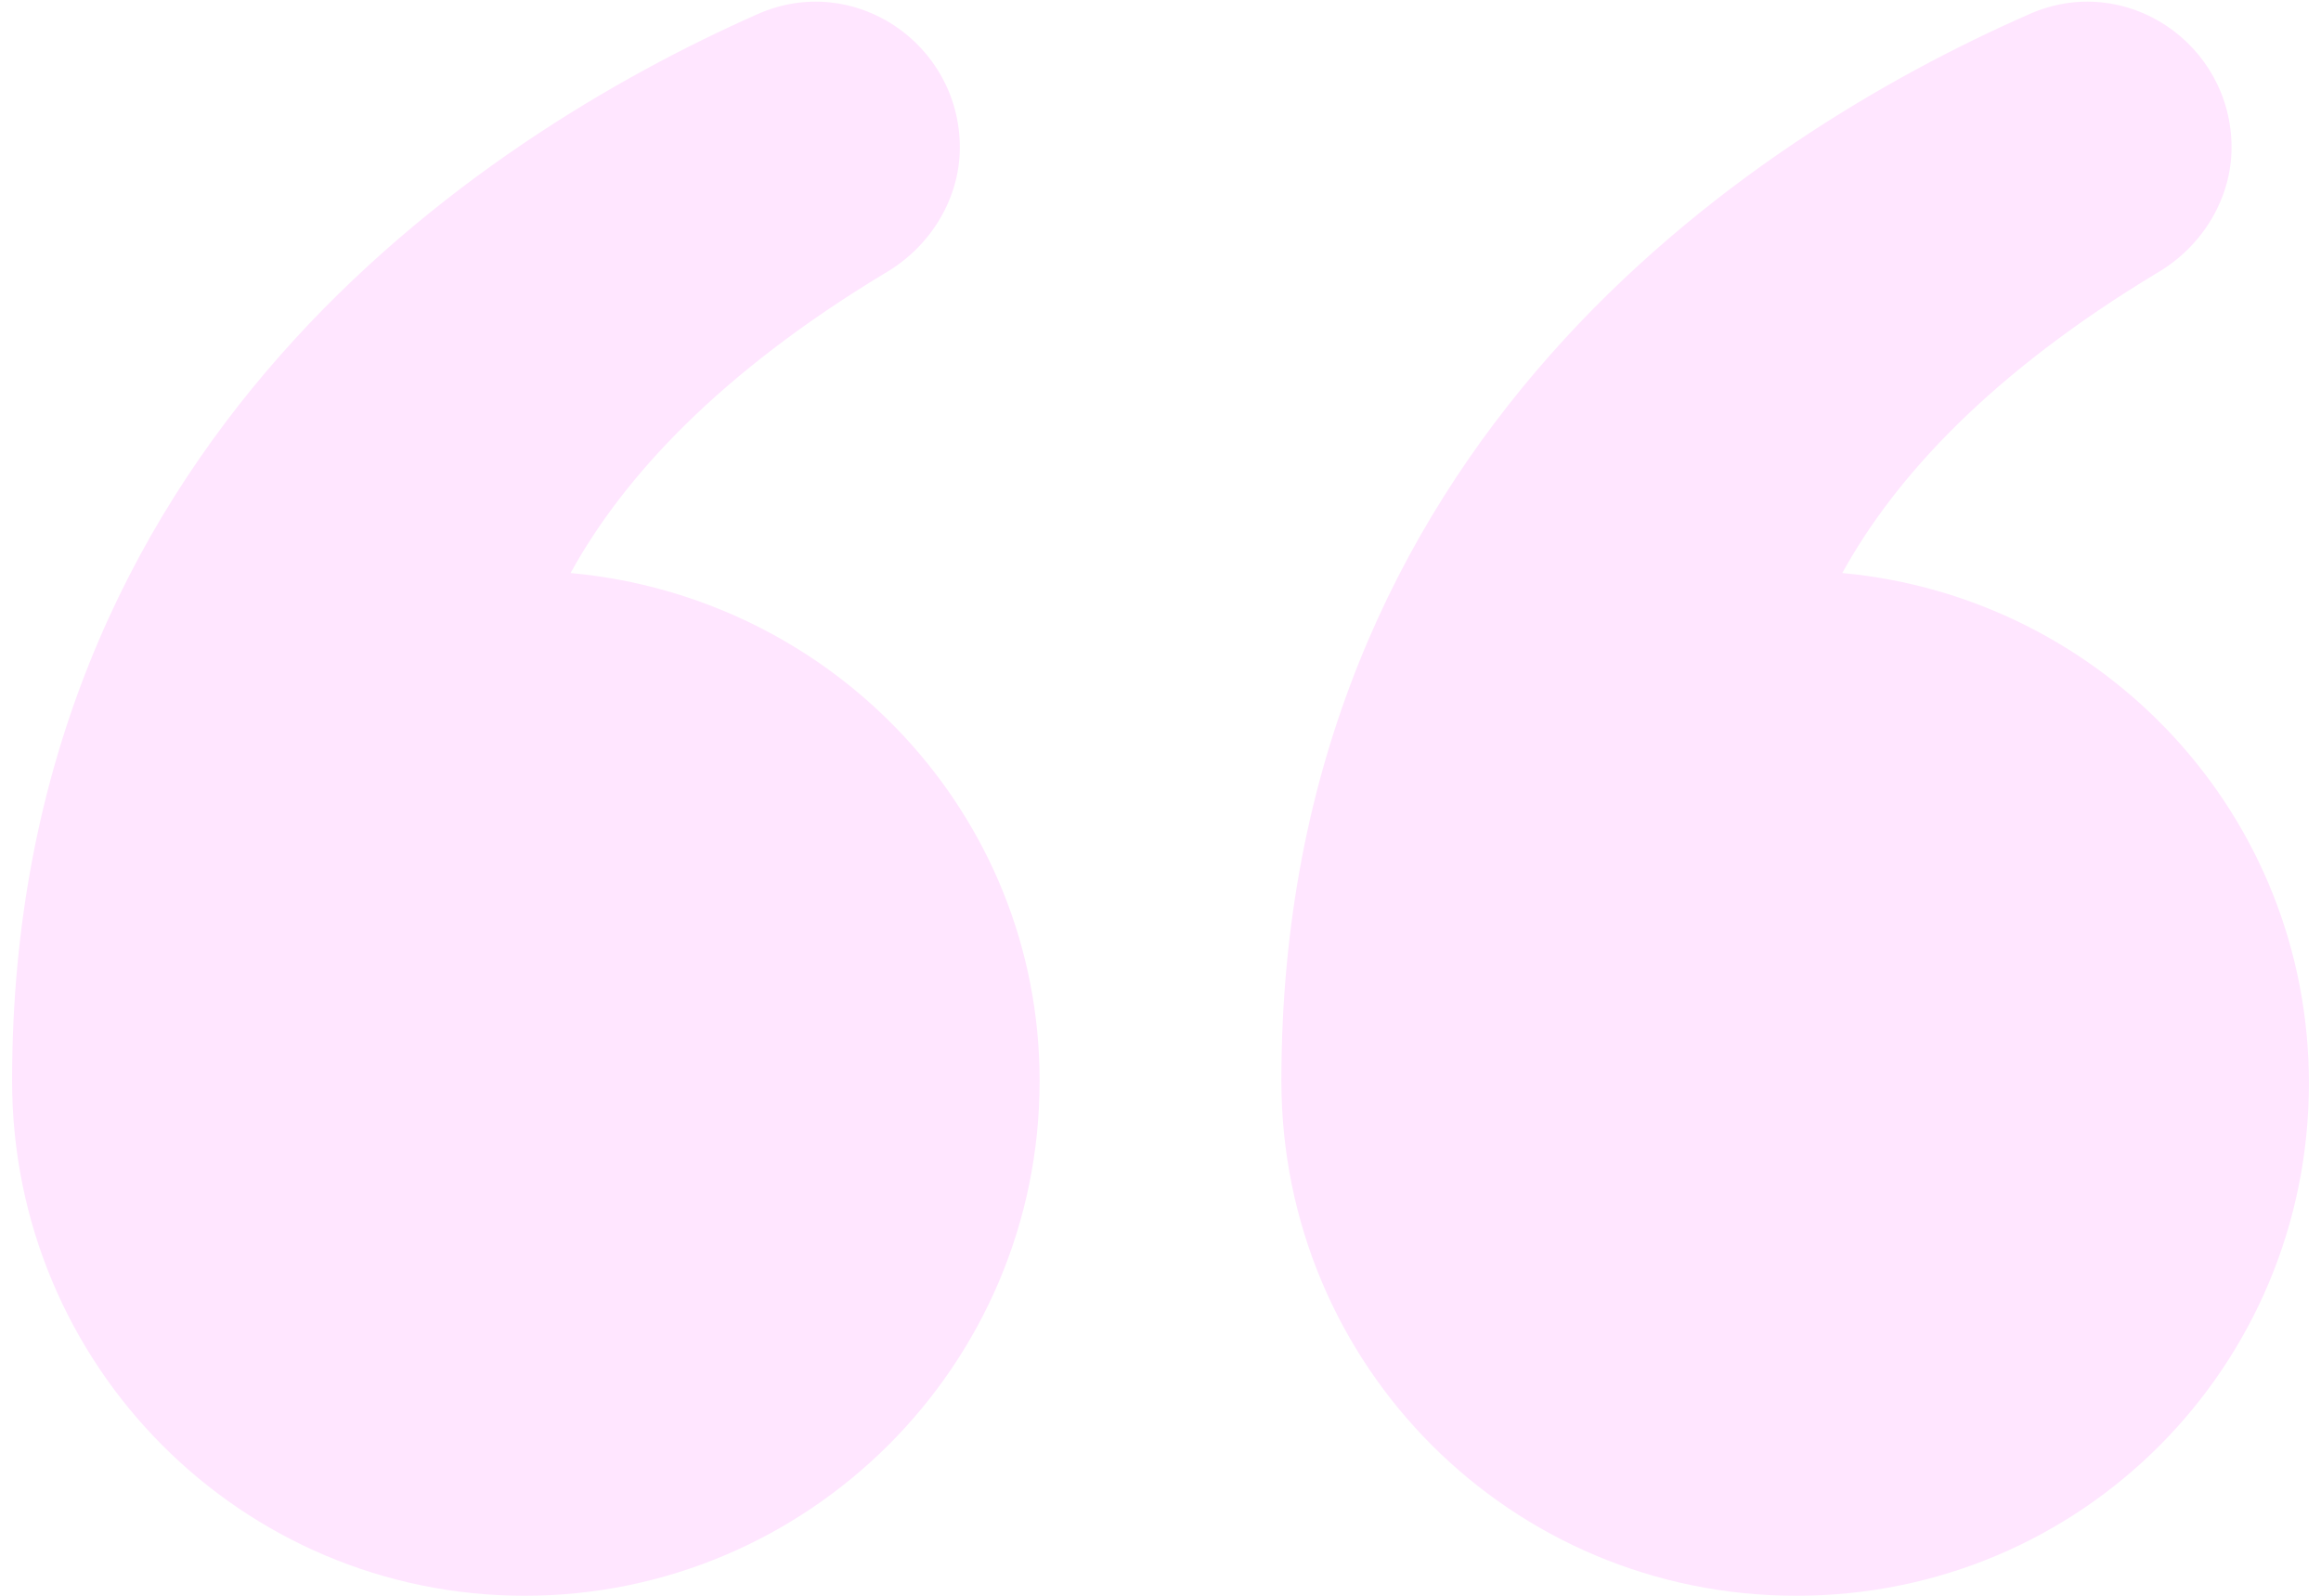
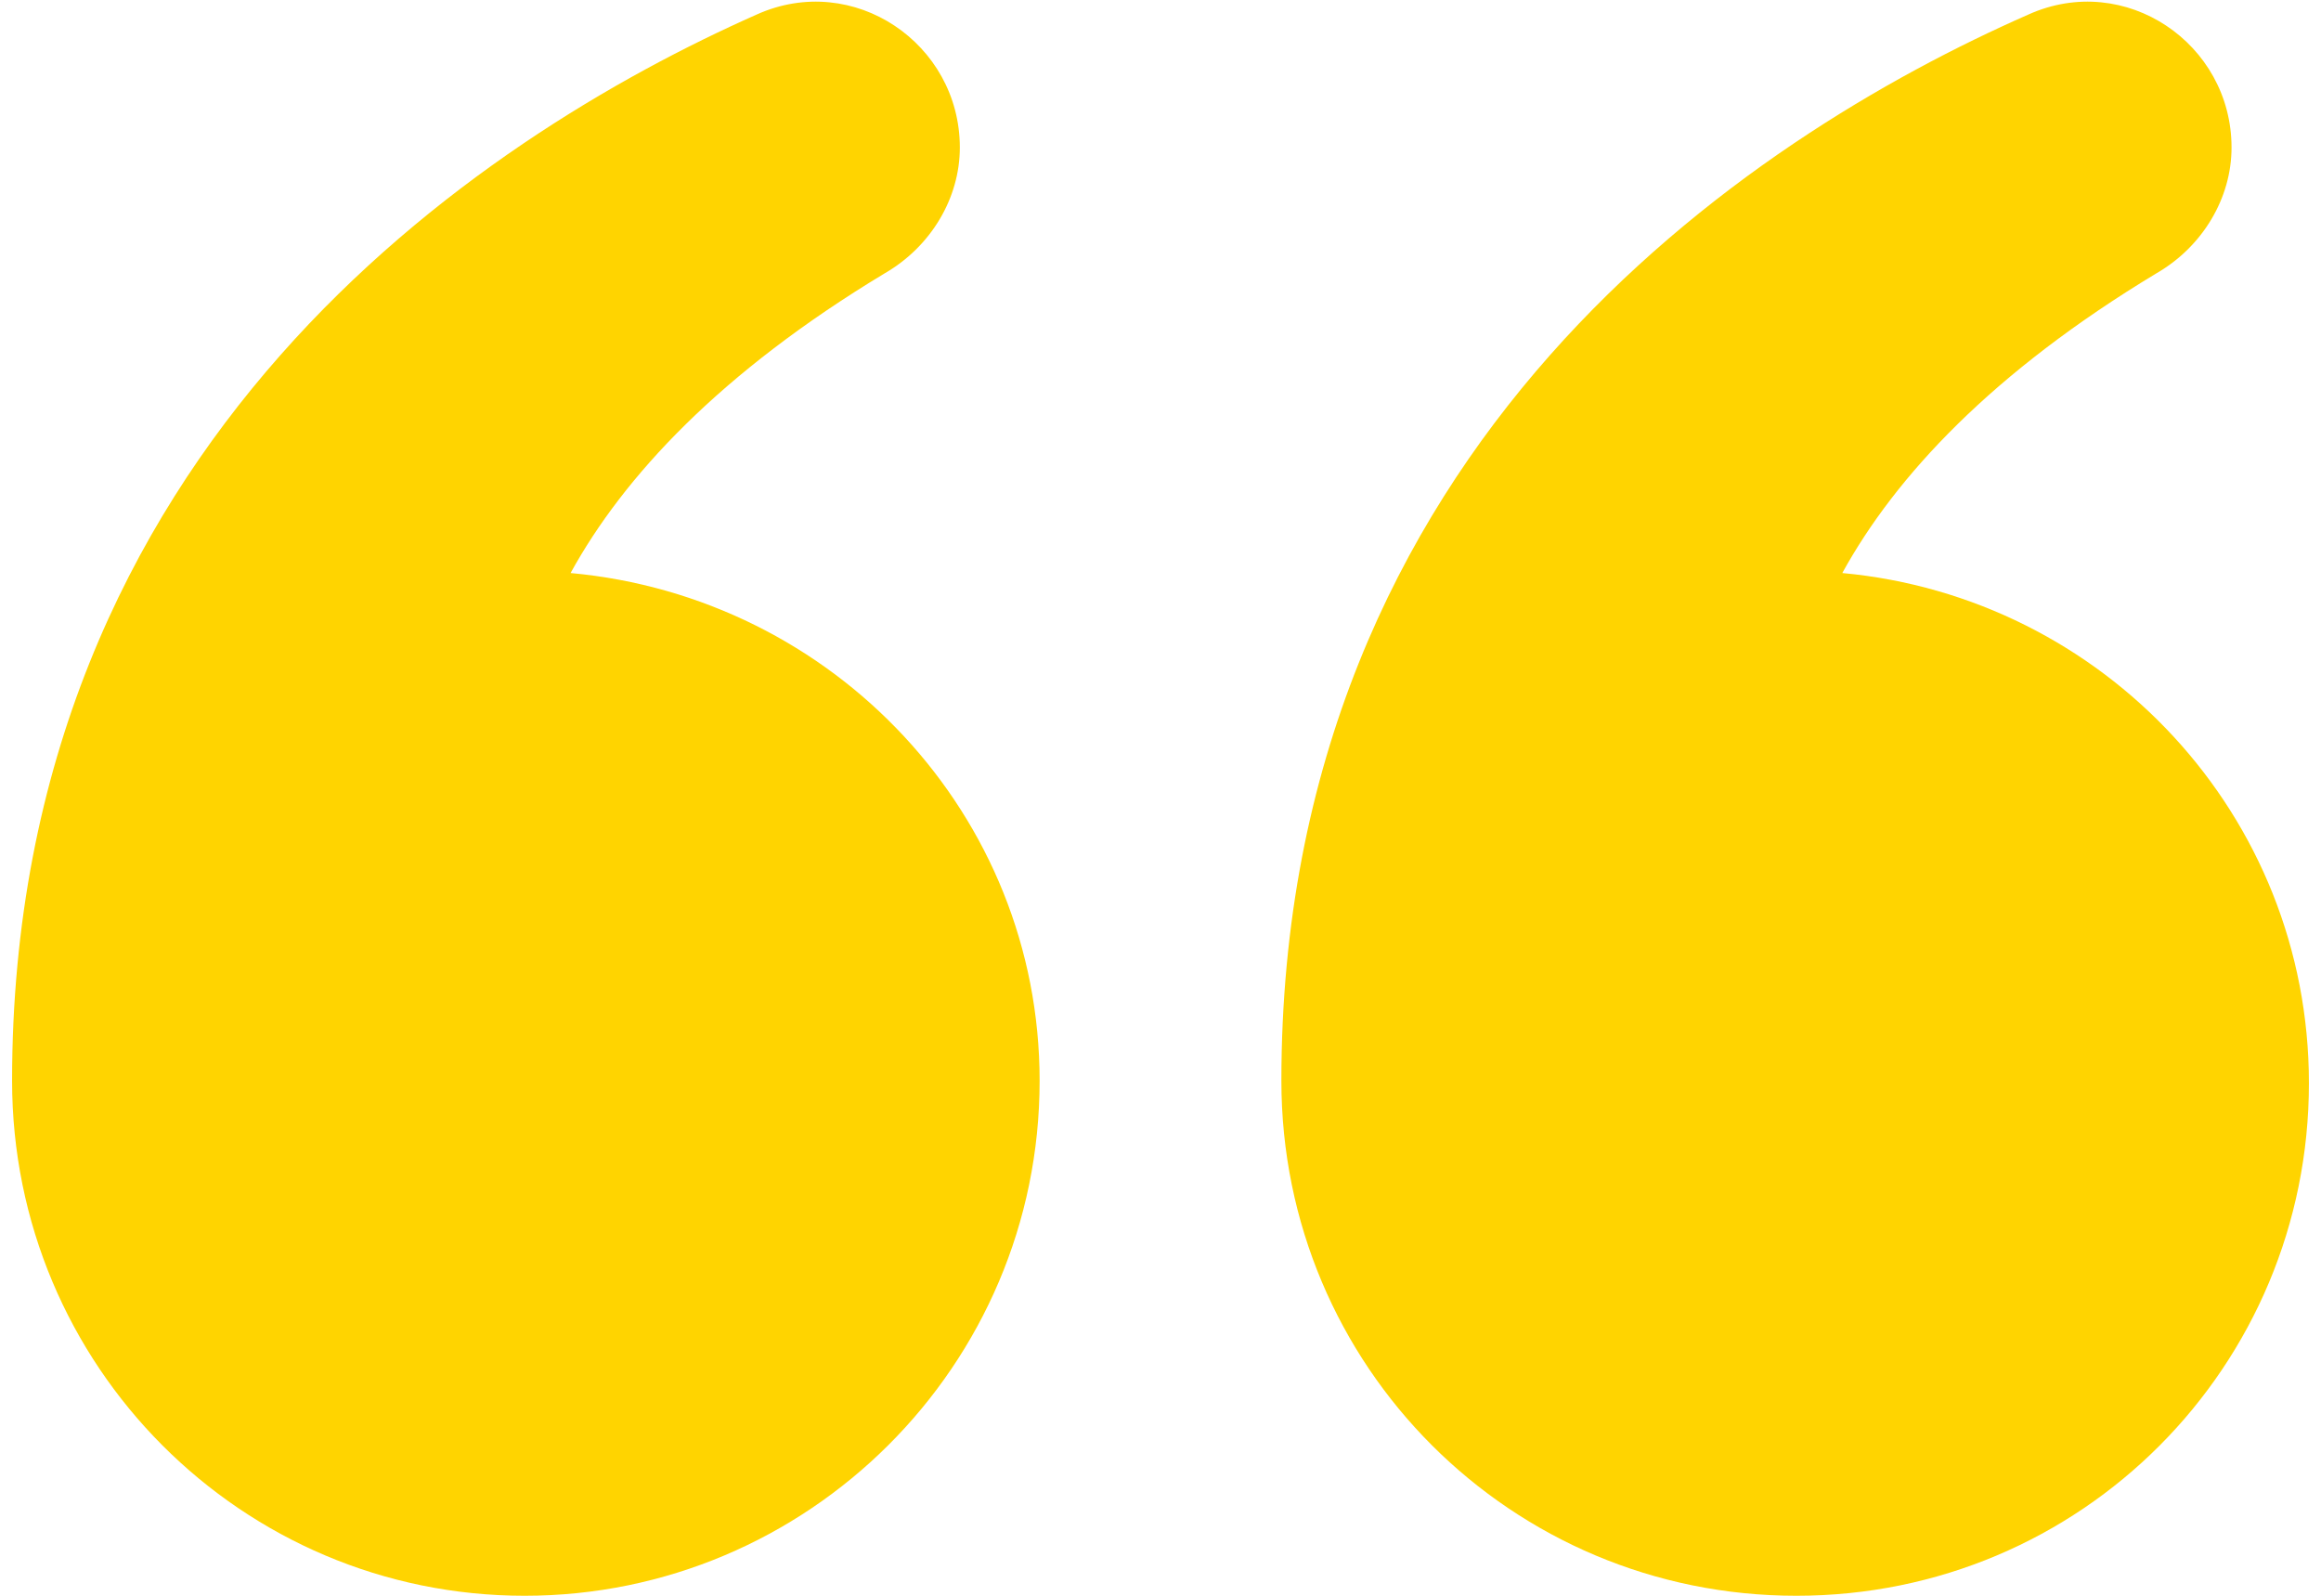
- <svg xmlns="http://www.w3.org/2000/svg" width="96px" height="66px" viewBox="0 0 96 66" version="1.1">
-   <g id="Page-1" stroke="none" stroke-width="1" fill="none" fill-rule="evenodd" opacity="0.1">
-     <g id="White-/-testimonials" transform="translate(-16, -172)" fill="#FF00FF" fill-rule="nonzero">
-       <g id="Group" transform="translate(16, 172)">
-         <path d="M76.2,23.7 C78.4,19.7 82.4,15.4 89.2,11.3 C91.1,10.2 92.3,8.2 92.3,6.1 C92.3,1.8 87.9,-1.2 83.9,0.6 C72.3,5.7 53,18.4 53,44.7 C53,56.5 62.5,66 74.3,66 C86.1,66 95.5,56.5 95.5,44.8 C95.5,33.7 87,24.7 76.2,23.7 Z" id="Path" />
-         <path d="M23.6,23.7 C25.8,19.7 29.8,15.4 36.6,11.3 C38.5,10.2 39.7,8.2 39.7,6.1 C39.7,1.8 35.3,-1.2 31.3,0.6 C19.8,5.7 0.5,18.4 0.5,44.7 C0.5,56.5 10,66 21.7,66 C33.4,66 43,56.5 43,44.7 C43,33.7 34.5,24.7 23.6,23.7 Z" id="Path" />
-       </g>
-     </g>
+ <svg xmlns="http://www.w3.org/2000/svg" width="96" height="66">
+   <g fill="#FFD400" fill-rule="nonzero">
+     <path d="M76.2 23.7c2.2-4 6.2-8.3 13-12.4 1.9-1.1 3.1-3.1 3.1-5.2 0-4.3-4.4-7.3-8.4-5.5C72.3 5.7 53 18.4 53 44.7 53 56.5 62.5 66 74.3 66s21.2-9.5 21.2-21.2c0-11.1-8.5-20.1-19.3-21.1zM23.6 23.7c2.2-4 6.2-8.3 13-12.4 1.9-1.1 3.1-3.1 3.1-5.2 0-4.3-4.4-7.3-8.4-5.5C19.8 5.7.5 18.4.5 44.7.5 56.5 10 66 21.7 66S43 56.5 43 44.7c0-11-8.5-20-19.4-21z" />
  </g>
</svg>
